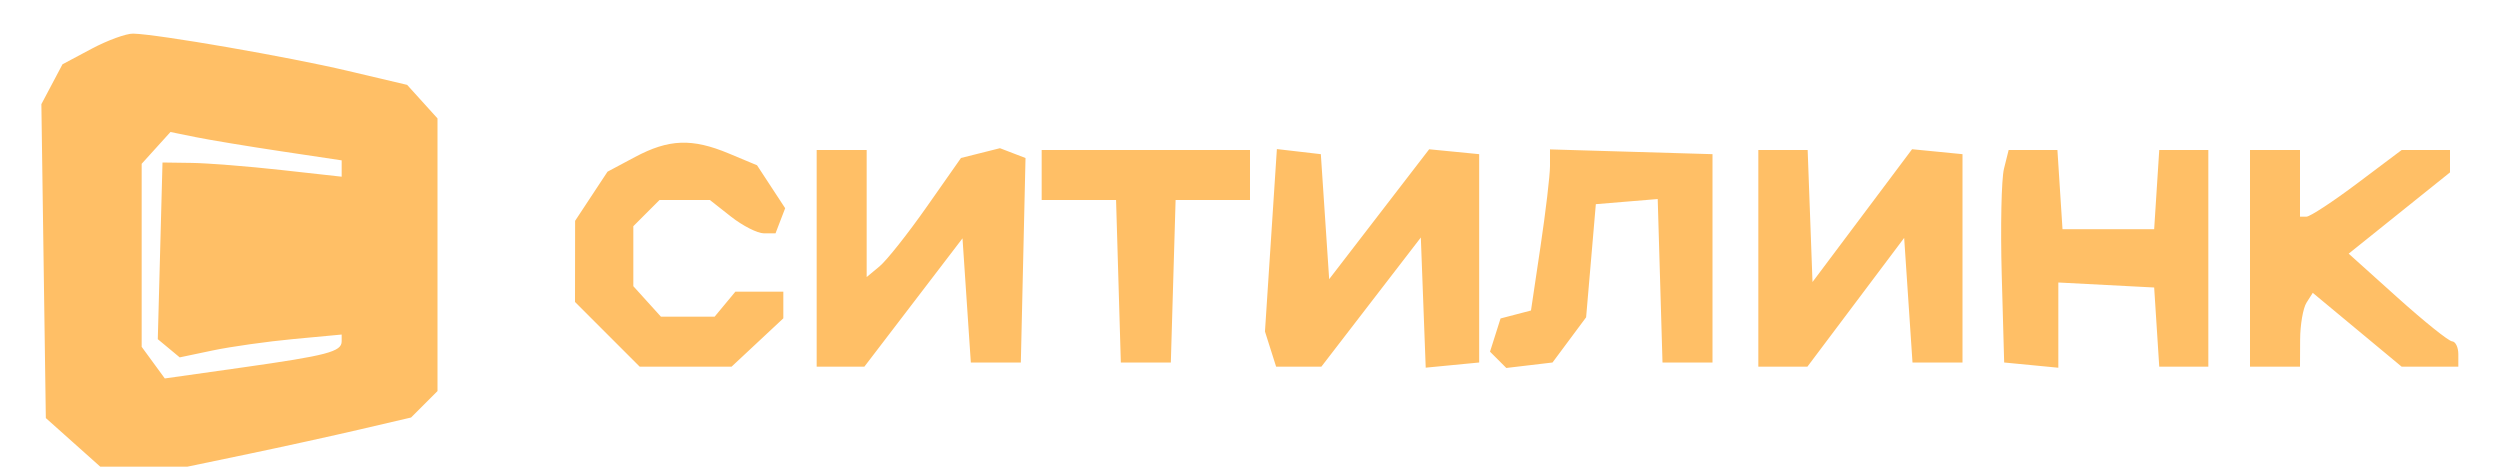
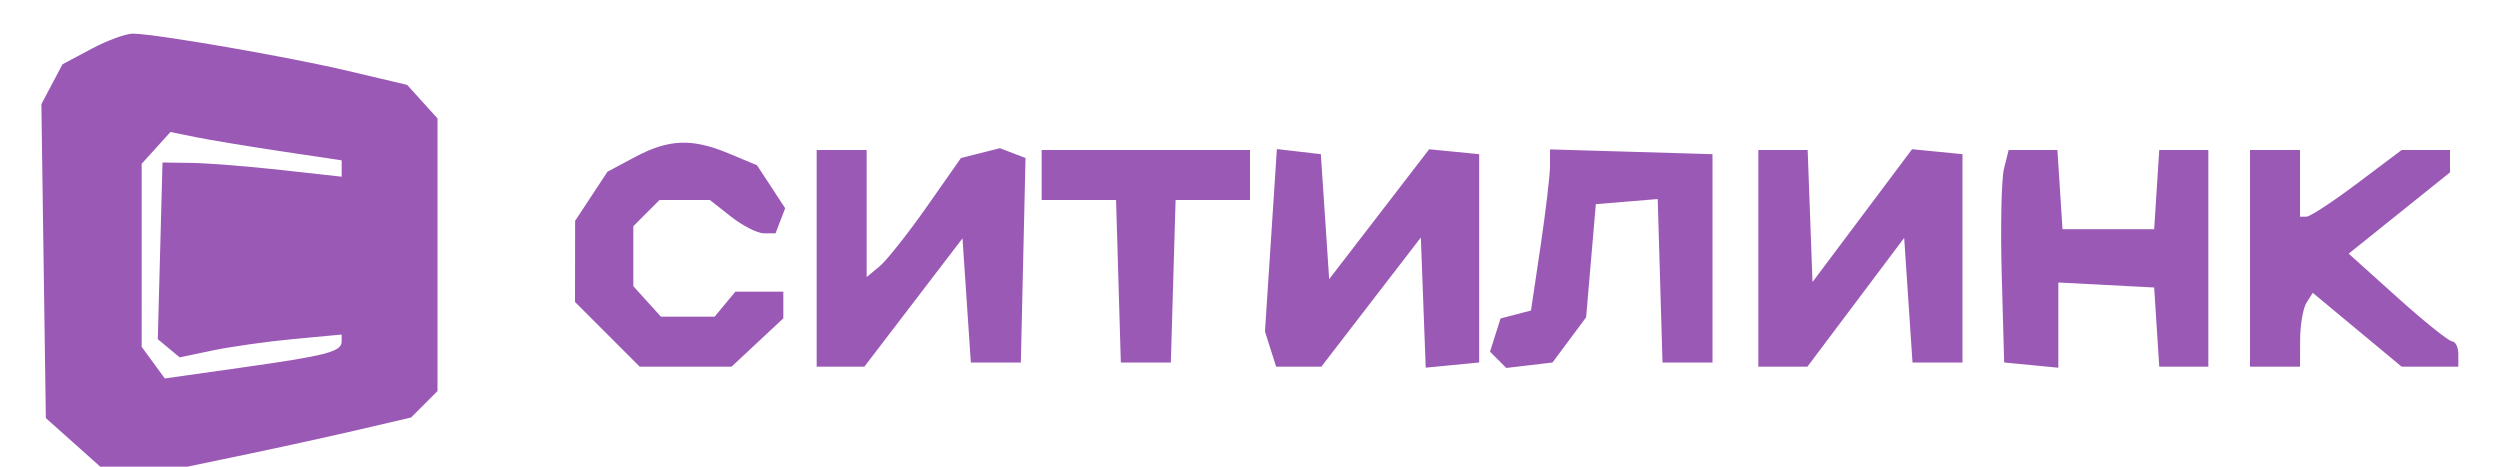
- <svg xmlns="http://www.w3.org/2000/svg" width="300" height="56" viewBox="0 0 300 56" version="1.1">
-   <path d="M 10.984 5.857 L 7.500 7.713 6.232 10.107 L 4.965 12.500 5.232 31.334 L 5.500 50.168 8.766 53.084 L 12.032 56 17.266 55.999 L 22.500 55.998 29.820 54.471 C 33.846 53.631, 39.882 52.304, 43.234 51.523 L 49.328 50.101 50.914 48.515 L 52.500 46.929 52.500 30.569 L 52.500 14.210 50.679 12.197 L 48.857 10.185 41.679 8.491 C 34.603 6.821, 18.939 4.105, 15.984 4.035 C 15.151 4.016, 12.901 4.835, 10.984 5.857 M 18.727 17.749 L 17 19.657 17 30.638 L 17 41.618 18.388 43.516 L 19.776 45.414 29.099 44.095 C 39.280 42.654, 41 42.202, 41 40.965 L 41 40.145 35.250 40.682 C 32.087 40.977, 27.715 41.594, 25.533 42.052 L 21.566 42.885 20.251 41.793 L 18.935 40.701 19.218 30.101 L 19.500 19.500 23 19.549 C 24.925 19.575, 29.762 19.958, 33.750 20.400 L 41 21.203 41 20.223 L 41 19.243 33.750 18.156 C 29.762 17.558, 25.140 16.792, 23.477 16.455 L 20.454 15.841 18.727 17.749 M 76.200 18.843 L 72.901 20.603 70.957 23.551 L 69.013 26.500 69.007 31.368 L 69 36.235 72.882 40.118 L 76.765 44 82.277 44 L 87.788 44 90.894 41.099 L 94 38.198 94 36.599 L 94 35 91.122 35 L 88.245 35 87 36.500 L 85.755 38 82.533 38 L 79.310 38 77.655 36.171 L 76 34.343 76 30.743 L 76 27.143 77.571 25.571 L 79.143 24 82.164 24 L 85.185 24 87.727 26 C 89.126 27.100, 90.898 28, 91.666 28 L 93.063 28 93.641 26.492 L 94.220 24.985 92.532 22.409 L 90.844 19.833 87.454 18.416 C 83.049 16.576, 80.254 16.682, 76.200 18.843 M 98 31 L 98 44 100.861 44 L 103.723 44 109.611 36.301 L 115.500 28.601 116 36.051 L 116.500 43.500 119.500 43.500 L 122.500 43.500 122.781 31.230 L 123.062 18.961 121.529 18.373 L 119.996 17.784 117.657 18.371 L 115.319 18.958 111.212 24.813 C 108.954 28.033, 106.407 31.248, 105.553 31.956 L 104 33.245 104 25.622 L 104 18 101 18 L 98 18 98 31 M 125 21 L 125 24 129.464 24 L 133.928 24 134.214 33.750 L 134.500 43.500 137.500 43.500 L 140.500 43.500 140.786 33.750 L 141.072 24 145.536 24 L 150 24 150 21 L 150 18 137.500 18 L 125 18 125 21 M 152.511 28.835 L 151.796 39.781 152.465 41.890 L 153.135 44 155.849 44 L 158.563 44 164.531 36.250 L 170.500 28.500 170.793 36.310 L 171.086 44.120 174.293 43.810 L 177.500 43.500 177.500 31 L 177.500 18.500 174.500 18.206 L 171.500 17.913 165.500 25.706 L 159.500 33.500 159 26 L 158.500 18.500 155.863 18.194 L 153.226 17.889 152.511 28.835 M 186 19.923 C 186 21.020, 185.487 25.370, 184.859 29.590 L 183.718 37.261 181.892 37.738 L 180.066 38.216 179.434 40.209 L 178.801 42.201 179.779 43.179 L 180.756 44.156 183.529 43.828 L 186.302 43.500 188.318 40.788 L 190.334 38.076 190.917 31.288 L 191.500 24.500 195.213 24.192 L 198.926 23.884 199.213 33.692 L 199.500 43.500 202.500 43.500 L 205.500 43.500 205.500 31 L 205.500 18.500 195.750 18.214 L 186 17.928 186 19.923 M 211 31 L 211 44 213.944 44 L 216.888 44 222.694 36.274 L 228.500 28.548 229 36.024 L 229.500 43.500 232.500 43.500 L 235.500 43.500 235.500 31 L 235.500 18.500 232.475 18.203 L 229.449 17.907 223.475 25.875 L 217.500 33.842 217.210 25.921 L 216.919 18 213.960 18 L 211 18 211 31 M 240.477 20.250 C 240.169 21.488, 240.048 27.225, 240.208 33 L 240.500 43.500 243.750 43.813 L 247 44.127 247 39.013 L 247 33.900 252.750 34.200 L 258.500 34.500 258.805 39.250 L 259.110 44 262.055 44 L 265 44 265 31 L 265 18 262.055 18 L 259.110 18 258.805 22.750 L 258.500 27.500 253 27.500 L 247.500 27.500 247.195 22.750 L 246.890 18 243.964 18 L 241.038 18 240.477 20.250 M 270 31 L 270 44 273 44 L 276 44 276.015 40.750 C 276.024 38.962, 276.368 36.969, 276.781 36.321 L 277.531 35.141 282.865 39.571 L 288.198 44 291.599 44 L 295 44 295 42.500 C 295 41.675, 294.663 40.982, 294.250 40.961 C 293.837 40.940, 290.877 38.563, 287.671 35.680 L 281.842 30.439 287.921 25.563 L 294 20.688 294 19.344 L 294 18 291.100 18 L 288.201 18 282.877 22 C 279.949 24.200, 277.204 26, 276.777 26 L 276 26 276 22 L 276 18 273 18 L 270 18 270 31" stroke="none" fill="#FFBF66" fill-rule="evenodd" />
+ <svg xmlns="http://www.w3.org/2000/svg" class="custom-svg" width="300" height="56" viewBox="0 0 300 56" version="1.1">
+   <path class="fill-color" d="M 10.984 5.857 L 7.500 7.713 6.232 10.107 L 4.965 12.500 5.232 31.334 L 5.500 50.168 8.766 53.084 L 12.032 56 17.266 55.999 L 22.500 55.998 29.820 54.471 C 33.846 53.631, 39.882 52.304, 43.234 51.523 L 49.328 50.101 50.914 48.515 L 52.500 46.929 52.500 30.569 L 52.500 14.210 50.679 12.197 L 48.857 10.185 41.679 8.491 C 34.603 6.821, 18.939 4.105, 15.984 4.035 C 15.151 4.016, 12.901 4.835, 10.984 5.857 M 18.727 17.749 L 17 19.657 17 30.638 L 17 41.618 18.388 43.516 L 19.776 45.414 29.099 44.095 C 39.280 42.654, 41 42.202, 41 40.965 L 41 40.145 35.250 40.682 C 32.087 40.977, 27.715 41.594, 25.533 42.052 L 21.566 42.885 20.251 41.793 L 18.935 40.701 19.218 30.101 L 19.500 19.500 23 19.549 C 24.925 19.575, 29.762 19.958, 33.750 20.400 L 41 21.203 41 20.223 L 41 19.243 33.750 18.156 C 29.762 17.558, 25.140 16.792, 23.477 16.455 L 20.454 15.841 18.727 17.749 M 76.200 18.843 L 72.901 20.603 70.957 23.551 L 69.013 26.500 69.007 31.368 L 69 36.235 72.882 40.118 L 76.765 44 82.277 44 L 87.788 44 90.894 41.099 L 94 38.198 94 36.599 L 94 35 91.122 35 L 88.245 35 87 36.500 L 85.755 38 82.533 38 L 79.310 38 77.655 36.171 L 76 34.343 76 30.743 L 76 27.143 77.571 25.571 L 79.143 24 82.164 24 L 85.185 24 87.727 26 C 89.126 27.100, 90.898 28, 91.666 28 L 93.063 28 93.641 26.492 L 94.220 24.985 92.532 22.409 L 90.844 19.833 87.454 18.416 C 83.049 16.576, 80.254 16.682, 76.200 18.843 M 98 31 L 98 44 100.861 44 L 103.723 44 109.611 36.301 L 115.500 28.601 116 36.051 L 116.500 43.500 119.500 43.500 L 122.500 43.500 122.781 31.230 L 123.062 18.961 121.529 18.373 L 119.996 17.784 117.657 18.371 L 115.319 18.958 111.212 24.813 C 108.954 28.033, 106.407 31.248, 105.553 31.956 L 104 33.245 104 25.622 L 104 18 101 18 L 98 18 98 31 M 125 21 L 125 24 129.464 24 L 133.928 24 134.214 33.750 L 134.500 43.500 137.500 43.500 L 140.500 43.500 140.786 33.750 L 141.072 24 145.536 24 L 150 24 150 21 L 150 18 137.500 18 L 125 18 125 21 M 152.511 28.835 L 151.796 39.781 152.465 41.890 L 153.135 44 155.849 44 L 158.563 44 164.531 36.250 L 170.500 28.500 170.793 36.310 L 171.086 44.120 174.293 43.810 L 177.500 43.500 177.500 31 L 177.500 18.500 174.500 18.206 L 171.500 17.913 165.500 25.706 L 159.500 33.500 159 26 L 158.500 18.500 155.863 18.194 L 153.226 17.889 152.511 28.835 M 186 19.923 C 186 21.020, 185.487 25.370, 184.859 29.590 L 183.718 37.261 181.892 37.738 L 180.066 38.216 179.434 40.209 L 178.801 42.201 179.779 43.179 L 180.756 44.156 183.529 43.828 L 186.302 43.500 188.318 40.788 L 190.334 38.076 190.917 31.288 L 191.500 24.500 195.213 24.192 L 198.926 23.884 199.213 33.692 L 199.500 43.500 202.500 43.500 L 205.500 43.500 205.500 31 L 205.500 18.500 195.750 18.214 L 186 17.928 186 19.923 M 211 31 L 211 44 213.944 44 L 216.888 44 222.694 36.274 L 228.500 28.548 229 36.024 L 229.500 43.500 232.500 43.500 L 235.500 43.500 235.500 31 L 235.500 18.500 232.475 18.203 L 229.449 17.907 223.475 25.875 L 217.500 33.842 217.210 25.921 L 216.919 18 213.960 18 L 211 18 211 31 M 240.477 20.250 C 240.169 21.488, 240.048 27.225, 240.208 33 L 240.500 43.500 243.750 43.813 L 247 44.127 247 39.013 L 247 33.900 252.750 34.200 L 258.500 34.500 258.805 39.250 L 259.110 44 262.055 44 L 265 44 265 31 L 265 18 262.055 18 L 259.110 18 258.805 22.750 L 258.500 27.500 253 27.500 L 247.500 27.500 247.195 22.750 L 246.890 18 243.964 18 L 241.038 18 240.477 20.250 M 270 31 L 270 44 273 44 L 276 44 276.015 40.750 C 276.024 38.962, 276.368 36.969, 276.781 36.321 L 277.531 35.141 282.865 39.571 L 288.198 44 291.599 44 L 295 44 295 42.500 C 295 41.675, 294.663 40.982, 294.250 40.961 C 293.837 40.940, 290.877 38.563, 287.671 35.680 L 281.842 30.439 287.921 25.563 L 294 20.688 294 19.344 L 294 18 291.100 18 L 288.201 18 282.877 22 C 279.949 24.200, 277.204 26, 276.777 26 L 276 26 276 22 L 276 18 273 18 L 270 18 270 31" stroke="none" fill="#9B59B6" fill-rule="evenodd" />
</svg>
